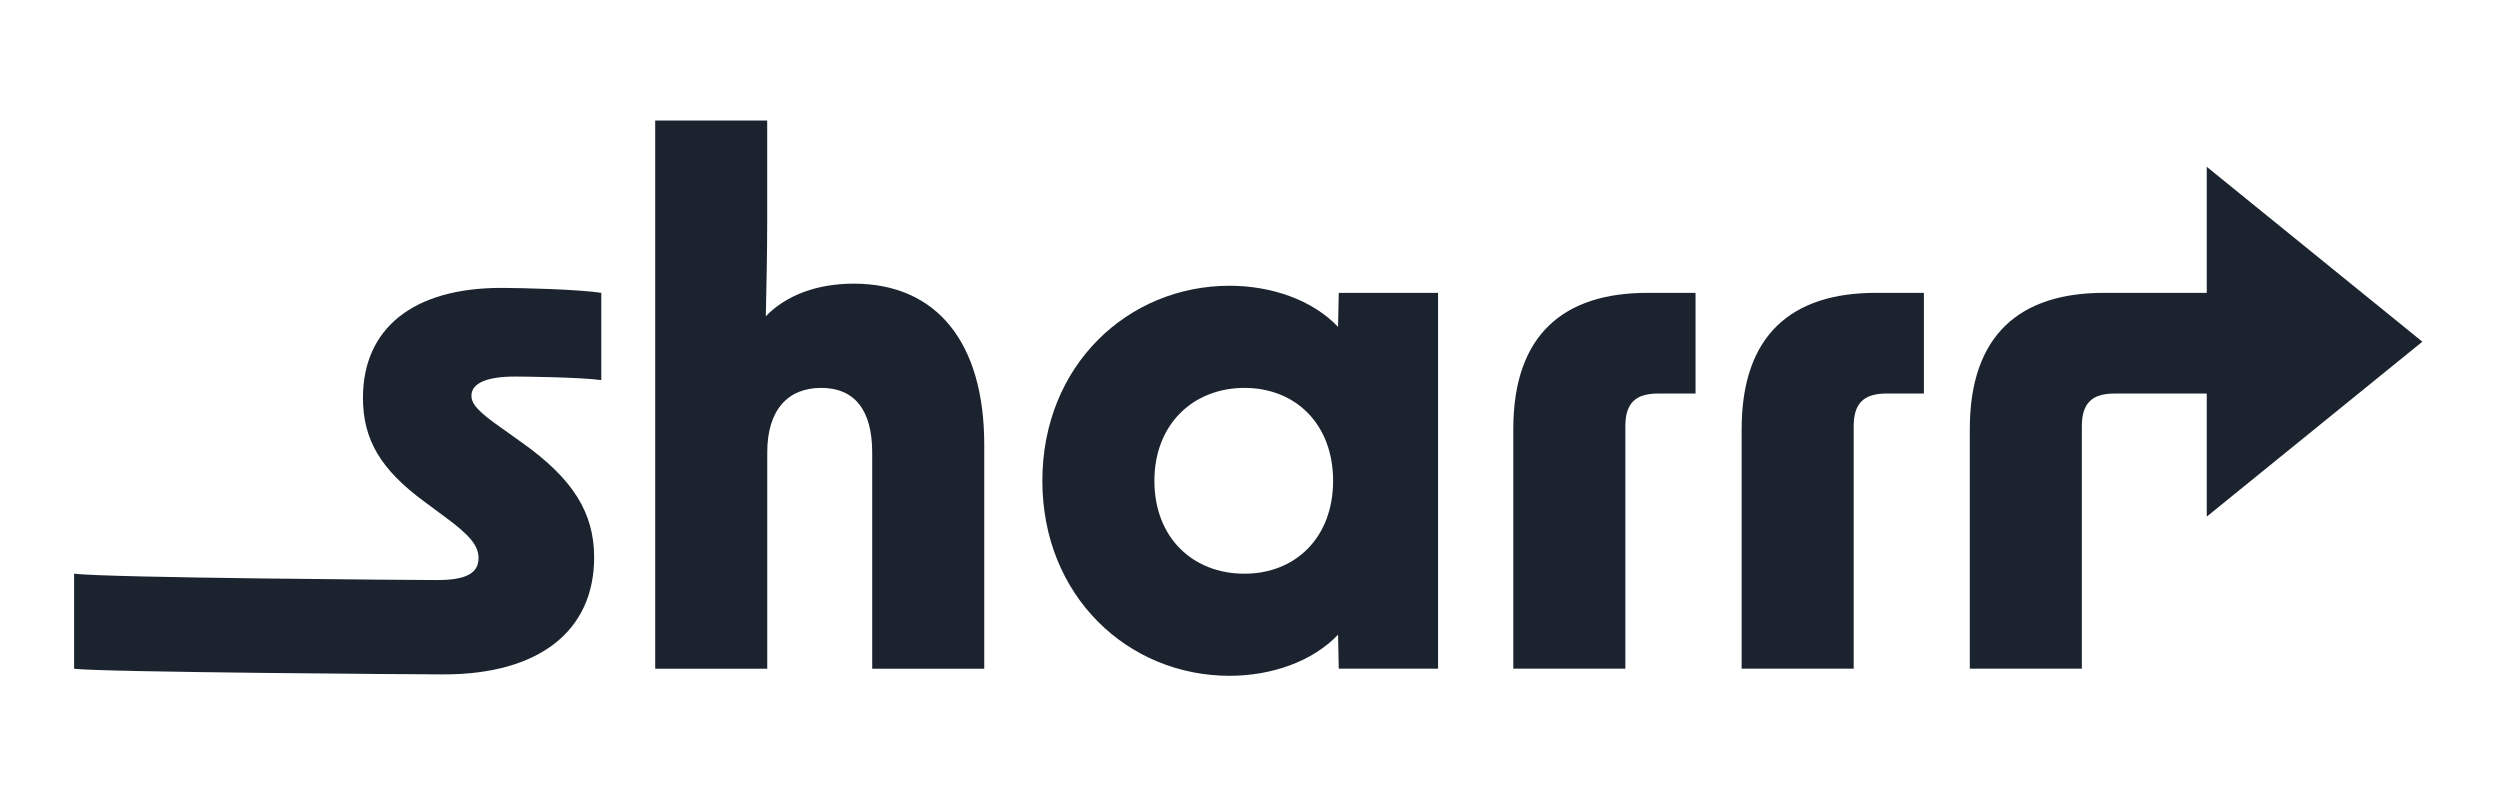
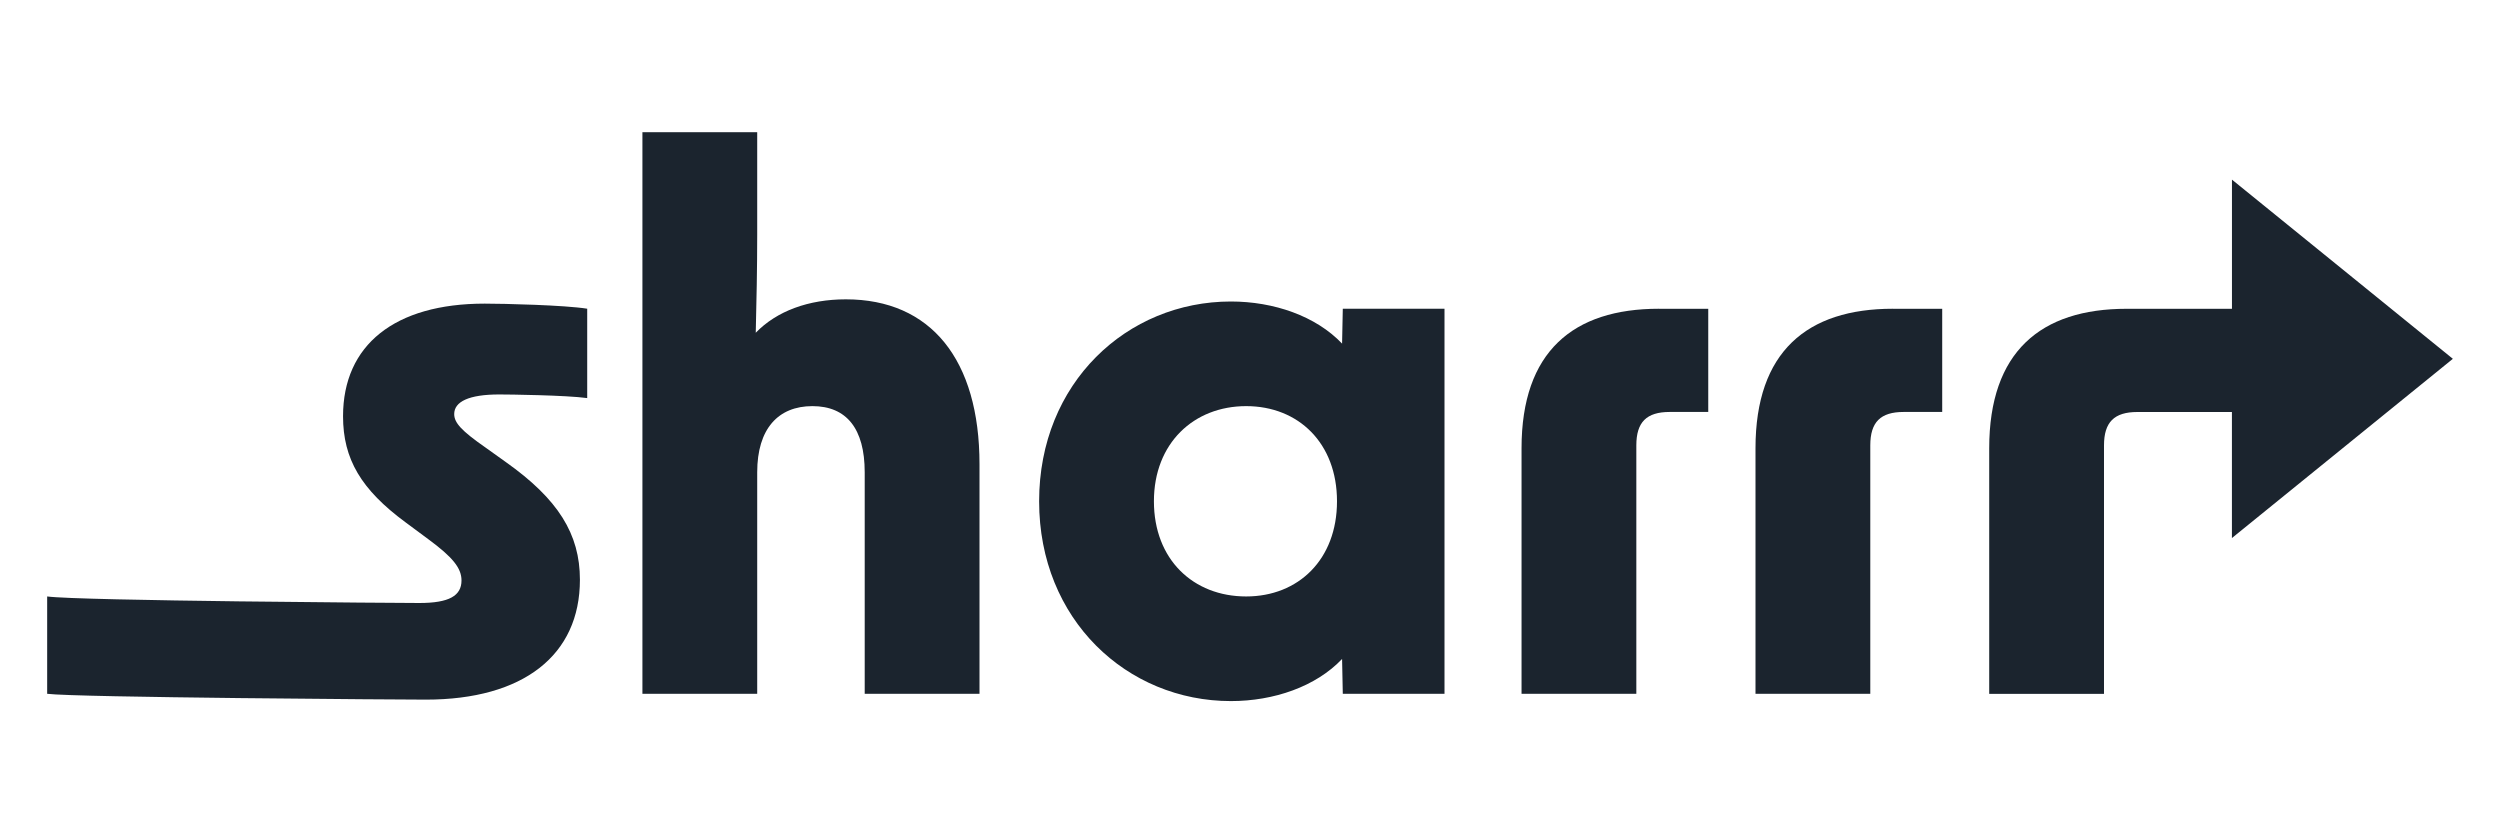
- <svg xmlns="http://www.w3.org/2000/svg" id="Layer_1" viewBox="0 0 500 160">
+ <svg xmlns="http://www.w3.org/2000/svg" id="Layer_1" viewBox="0 0 600 200">
  <defs>
    <style>.cls-1{fill:#1b242e;}</style>
  </defs>
-   <path class="cls-1" d="m14.82,133.74v-19.01c6.24.85,69.4,1.28,72.66,1.28,5.82,0,8.23-1.42,8.23-4.4,0-2.41-1.7-4.54-6.52-8.08l-4.4-3.26c-8.65-6.38-12.2-12.34-12.2-20.71,0-13.9,10.07-21.98,27.66-21.98,3.69,0,15.62.28,20.01.99v17.45c-4.11-.57-15.33-.71-17.18-.71-5.96,0-8.79,1.42-8.79,3.83,0,1.7,1.42,3.26,6.1,6.52l3.97,2.84c10.21,7.23,14.47,14.04,14.47,22.98,0,14.75-11.06,23.4-30.07,23.4-4.26,0-68.41-.43-73.94-1.13Z" />
-   <path class="cls-1" d="m131.03,24.1h22.41v20c0,6.52-.14,13.19-.28,19.15,4.11-4.26,10.35-6.52,17.59-6.52,16.59,0,26.1,11.77,26.1,32.2v44.82h-22.41v-43.26c0-8.51-3.55-12.91-10.21-12.91s-10.78,4.4-10.78,12.91v43.26h-22.41V24.1Z" />
-   <path class="cls-1" d="m208.47,96.16c0-23.12,17.16-39.01,37.44-39.01,8.37,0,16.6,2.84,21.7,8.23l.14-6.81h19.86v75.17h-19.86l-.14-6.81c-5.11,5.39-13.33,8.23-21.7,8.23-20.28,0-37.44-15.89-37.44-39.01Zm40.42,18.58c10.21,0,17.73-7.23,17.73-18.58s-7.52-18.58-17.73-18.58-18.01,7.23-18.01,18.58,7.66,18.58,18.01,18.58Z" />
-   <path class="cls-1" d="m329.46,58.57h9.65v20.14h-7.52c-4.54,0-6.52,1.99-6.52,6.52v48.51h-22.41v-47.94c0-18.86,10.07-27.23,26.81-27.23Z" />
-   <path class="cls-1" d="m375.13,58.57h9.65v20.14h-7.52c-4.54,0-6.52,1.99-6.52,6.52v48.51h-22.41v-47.94c0-18.86,10.07-27.23,26.81-27.23Z" />
-   <path class="cls-1" d="m420.77,58.57h26.39v20.14h-24.27c-4.54,0-6.52,1.99-6.52,6.52v48.51h-22.41v-47.94c0-18.86,10.07-27.23,26.81-27.23Z" />
-   <polygon class="cls-1" points="484.47 68.34 441.35 33.36 441.35 103.32 484.47 68.34" />
+   <path class="cls-1" d="m11.32,166.52v-23.37c7.67,1.05,85.32,1.57,89.33,1.57,7.15,0,10.11-1.74,10.11-5.41,0-2.96-2.09-5.58-8.02-9.94l-5.41-4.01c-10.64-7.85-15-15.17-15-25.46,0-17.09,12.38-27.03,34-27.03,4.53,0,19.2.35,24.6,1.22v21.45c-5.06-.7-18.85-.87-21.11-.87-7.32,0-10.81,1.74-10.81,4.71,0,2.09,1.74,4.01,7.5,8.02l4.88,3.49c12.55,8.89,17.79,17.26,17.79,28.25,0,18.13-13.6,28.77-36.97,28.77-5.23,0-84.1-.52-90.9-1.4Z" />
+   <path class="cls-1" d="m154.18,31.73h27.55v24.59c0,8.02-.17,16.22-.35,23.54,5.06-5.23,12.73-8.02,21.62-8.02,20.4,0,32.08,14.47,32.08,39.58v55.1h-27.55v-53.18c0-10.46-4.36-15.87-12.55-15.87s-13.25,5.41-13.25,15.87v53.18h-27.55V31.73Z" />
+   <path class="cls-1" d="m249.39,120.31c0-28.42,21.1-47.95,46.03-47.95,10.29,0,20.4,3.49,26.68,10.11l.17-8.37h24.41v92.42h-24.41l-.17-8.37c-6.28,6.63-16.39,10.11-26.68,10.11-24.93,0-46.03-19.53-46.03-47.95Zm49.69,22.84c12.55,0,21.8-8.89,21.8-22.84s-9.24-22.84-21.8-22.84-22.14,8.89-22.14,22.84,9.42,22.84,22.14,22.84Z" />
+   <path class="cls-1" d="m398.12,74.11h11.86v24.76h-9.24c-5.58,0-8.02,2.44-8.02,8.02v59.63h-27.55v-58.94c0-23.19,12.38-33.48,32.96-33.48Z" />
+   <path class="cls-1" d="m454.27,74.11h11.86v24.76h-9.24c-5.58,0-8.02,2.44-8.02,8.02v59.63h-27.55v-58.94c0-23.19,12.38-33.48,32.96-33.48Z" />
+   <path class="cls-1" d="m588.68,86.11l-53.01-43v31h-25.3c-20.58,0-32.96,10.29-32.96,33.48v58.94h27.55v-59.63c0-5.58,2.44-8.02,8.02-8.02h22.68v30.25l53.01-43Z" />
</svg>
